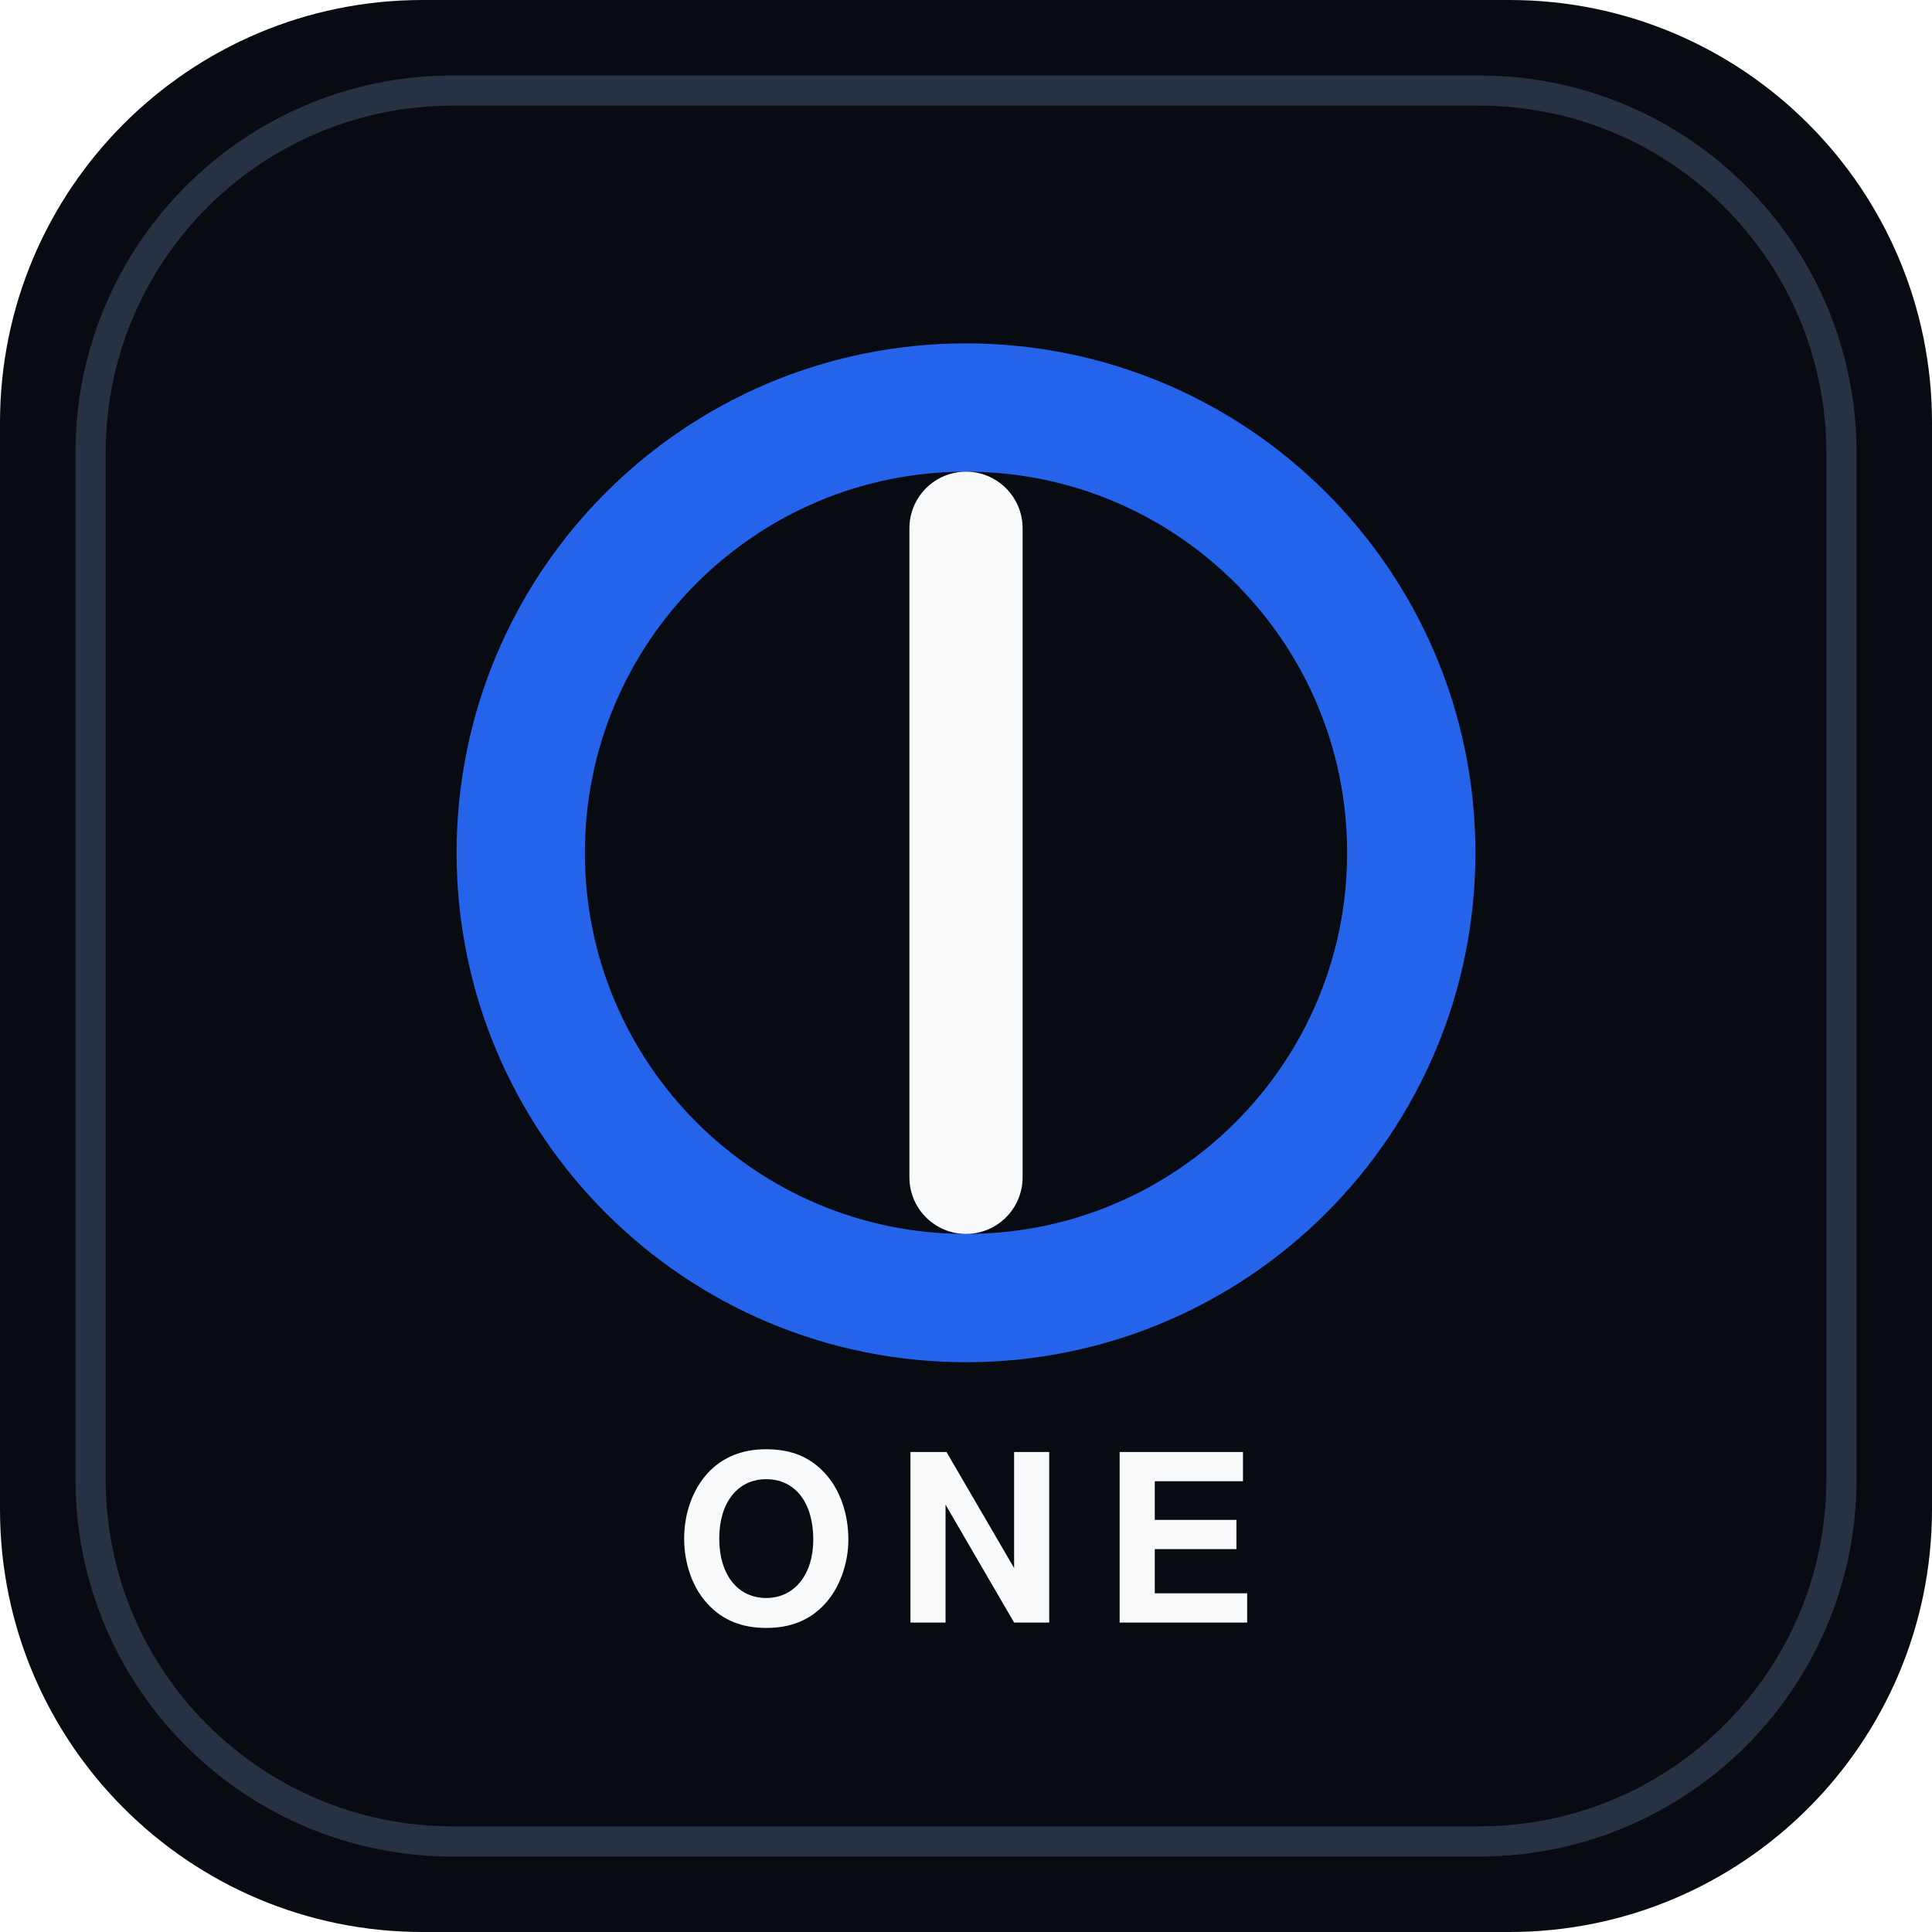
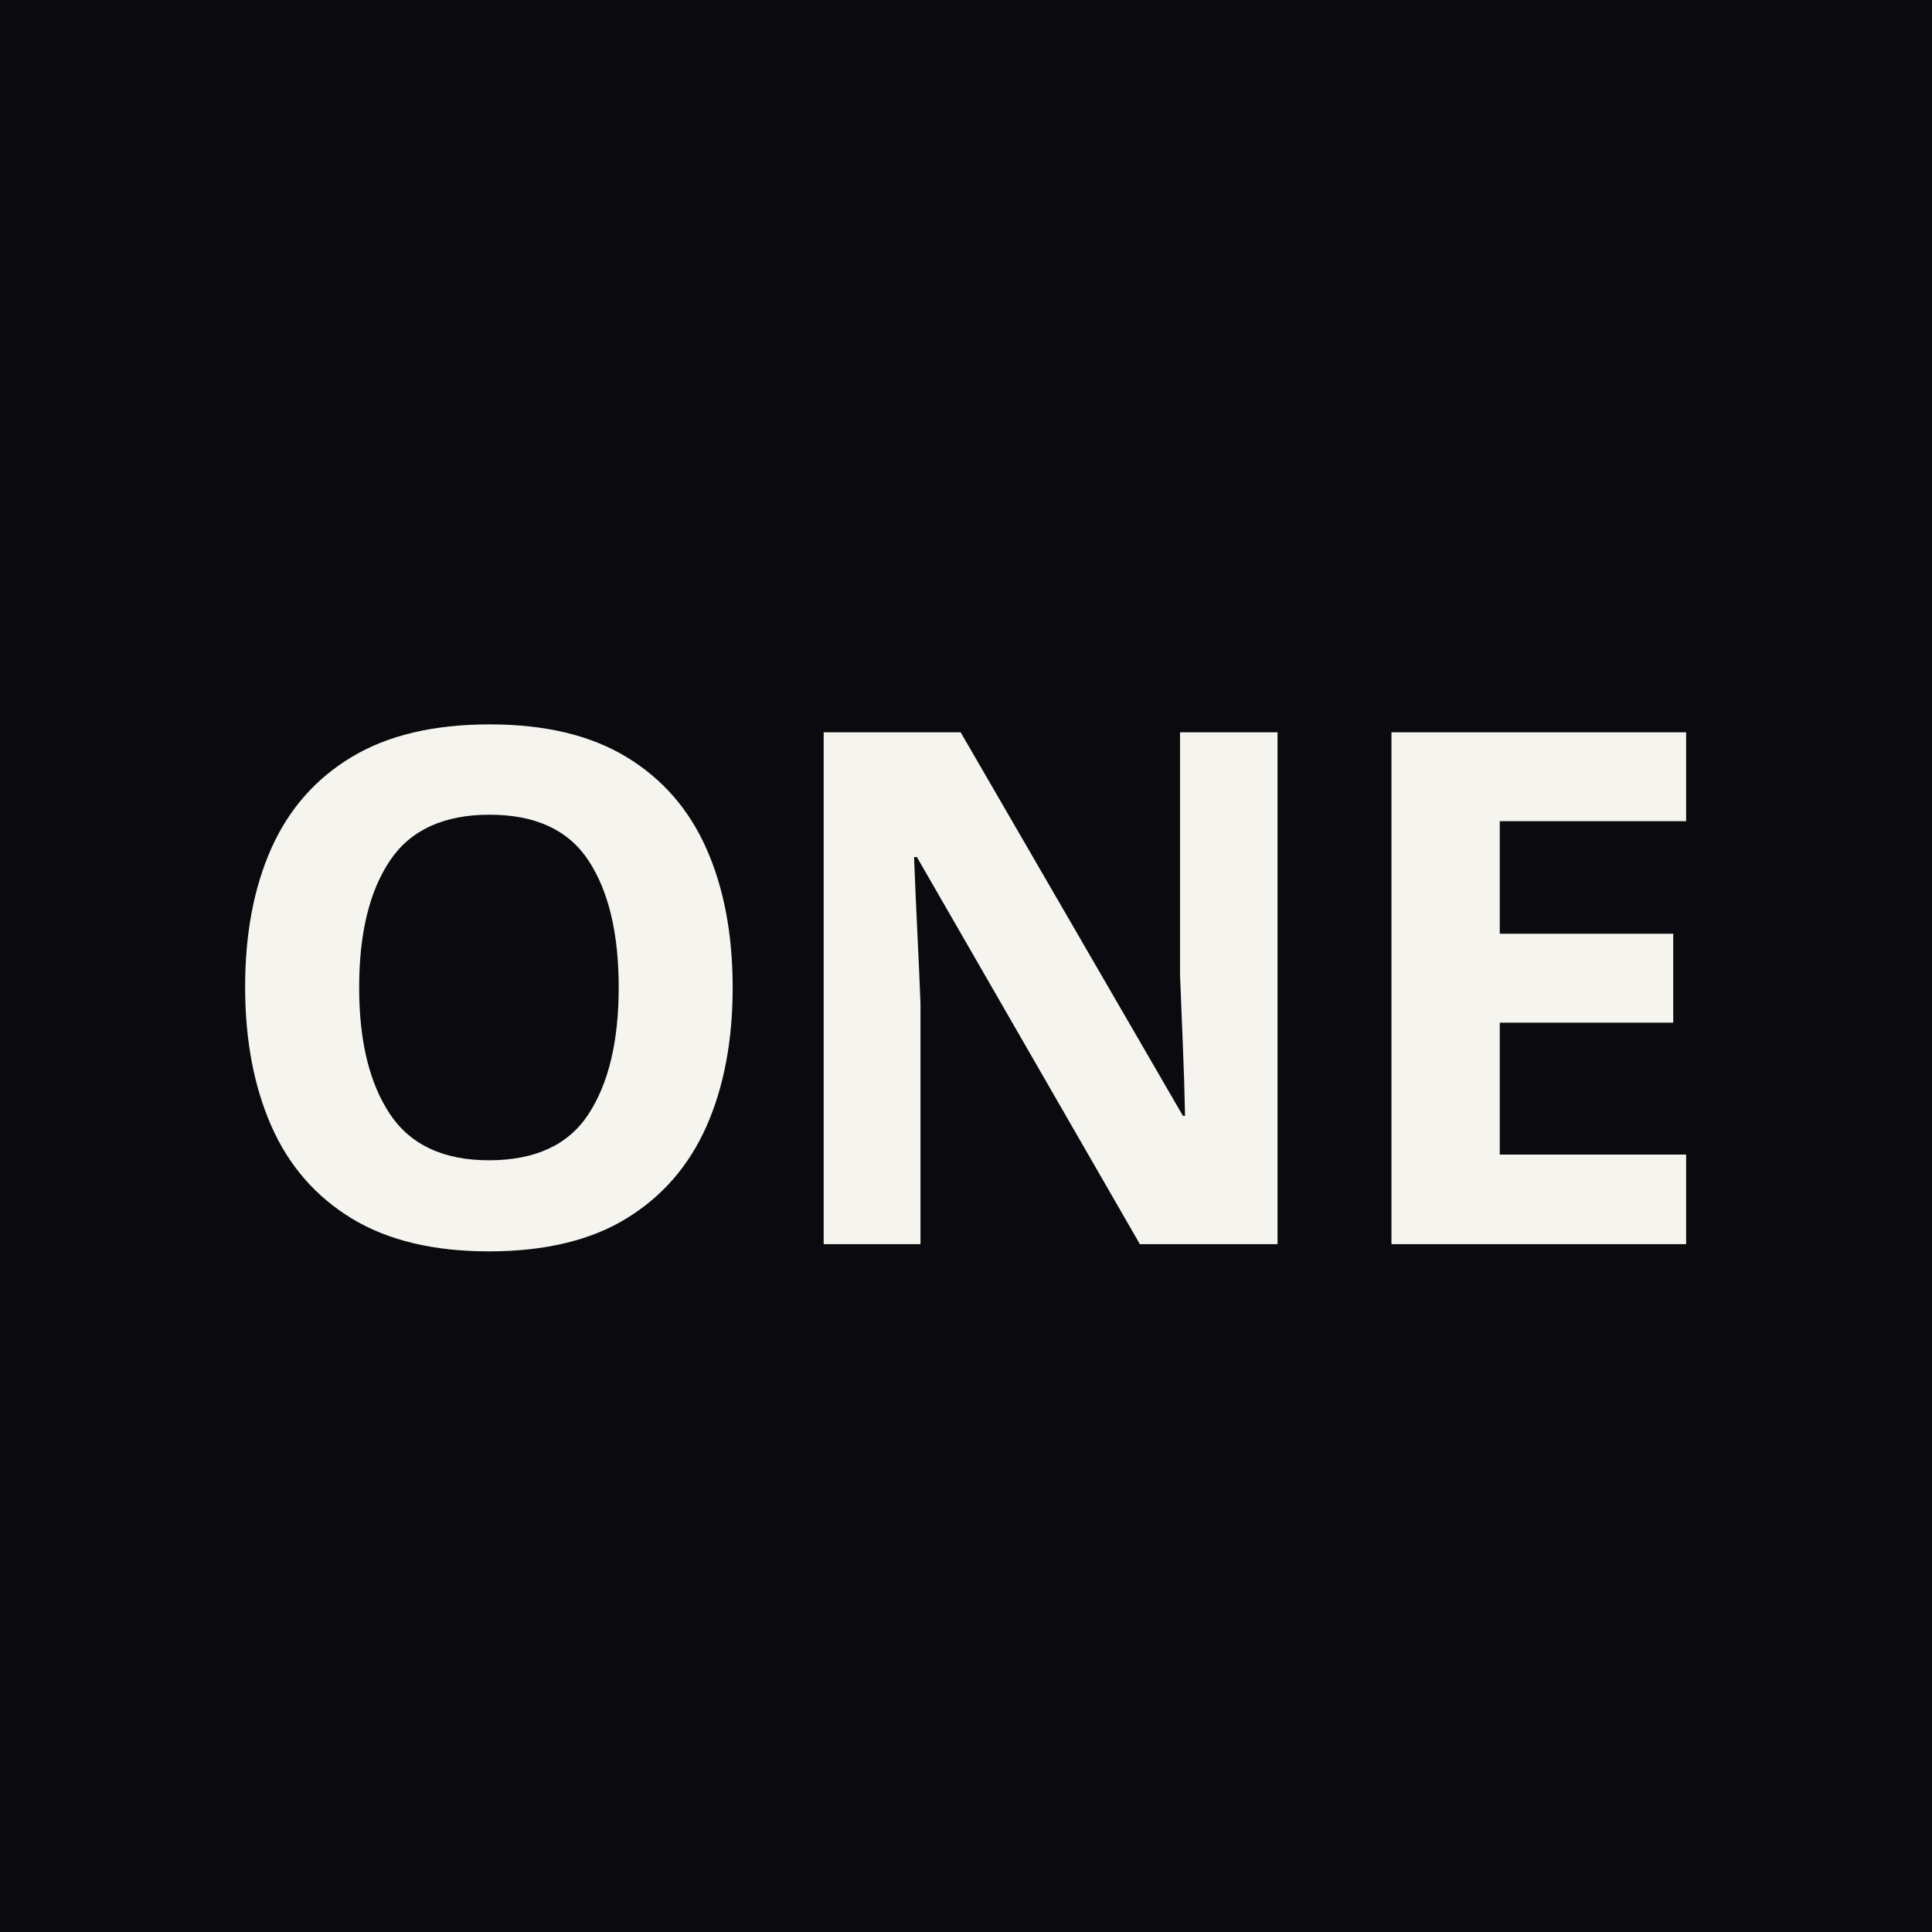
- <svg xmlns="http://www.w3.org/2000/svg" viewBox="0 0 512 512" role="img" aria-label="ONE CONTROL">
-   <rect width="512" height="512" rx="112" fill="#080B12" />
-   <rect x="24" y="24" width="464" height="464" rx="96" fill="none" stroke="#263244" stroke-width="8" />
-   <circle cx="256" cy="226" r="118" fill="none" stroke="#2563EB" stroke-width="34" />
-   <path d="M256 140v172" stroke="#F8FAFC" stroke-width="30" stroke-linecap="round" />
-   <text x="256" y="430" font-family="Helvetica, Arial, sans-serif" font-size="62" font-weight="700" fill="#F8FAFC" text-anchor="middle" letter-spacing="10">ONE</text>
+ <svg xmlns="http://www.w3.org/2000/svg" viewBox="0 0 512 512" role="img" aria-label="ONE">
+   <rect width="512" height="512" fill="#0B0B0F" />
+   <text x="256" y="256" dominant-baseline="central" text-anchor="middle" font-family="Space Grotesk, sans-serif" font-weight="700" font-size="190" letter-spacing="-4" fill="#F6F4EF">ONE</text>
</svg>
